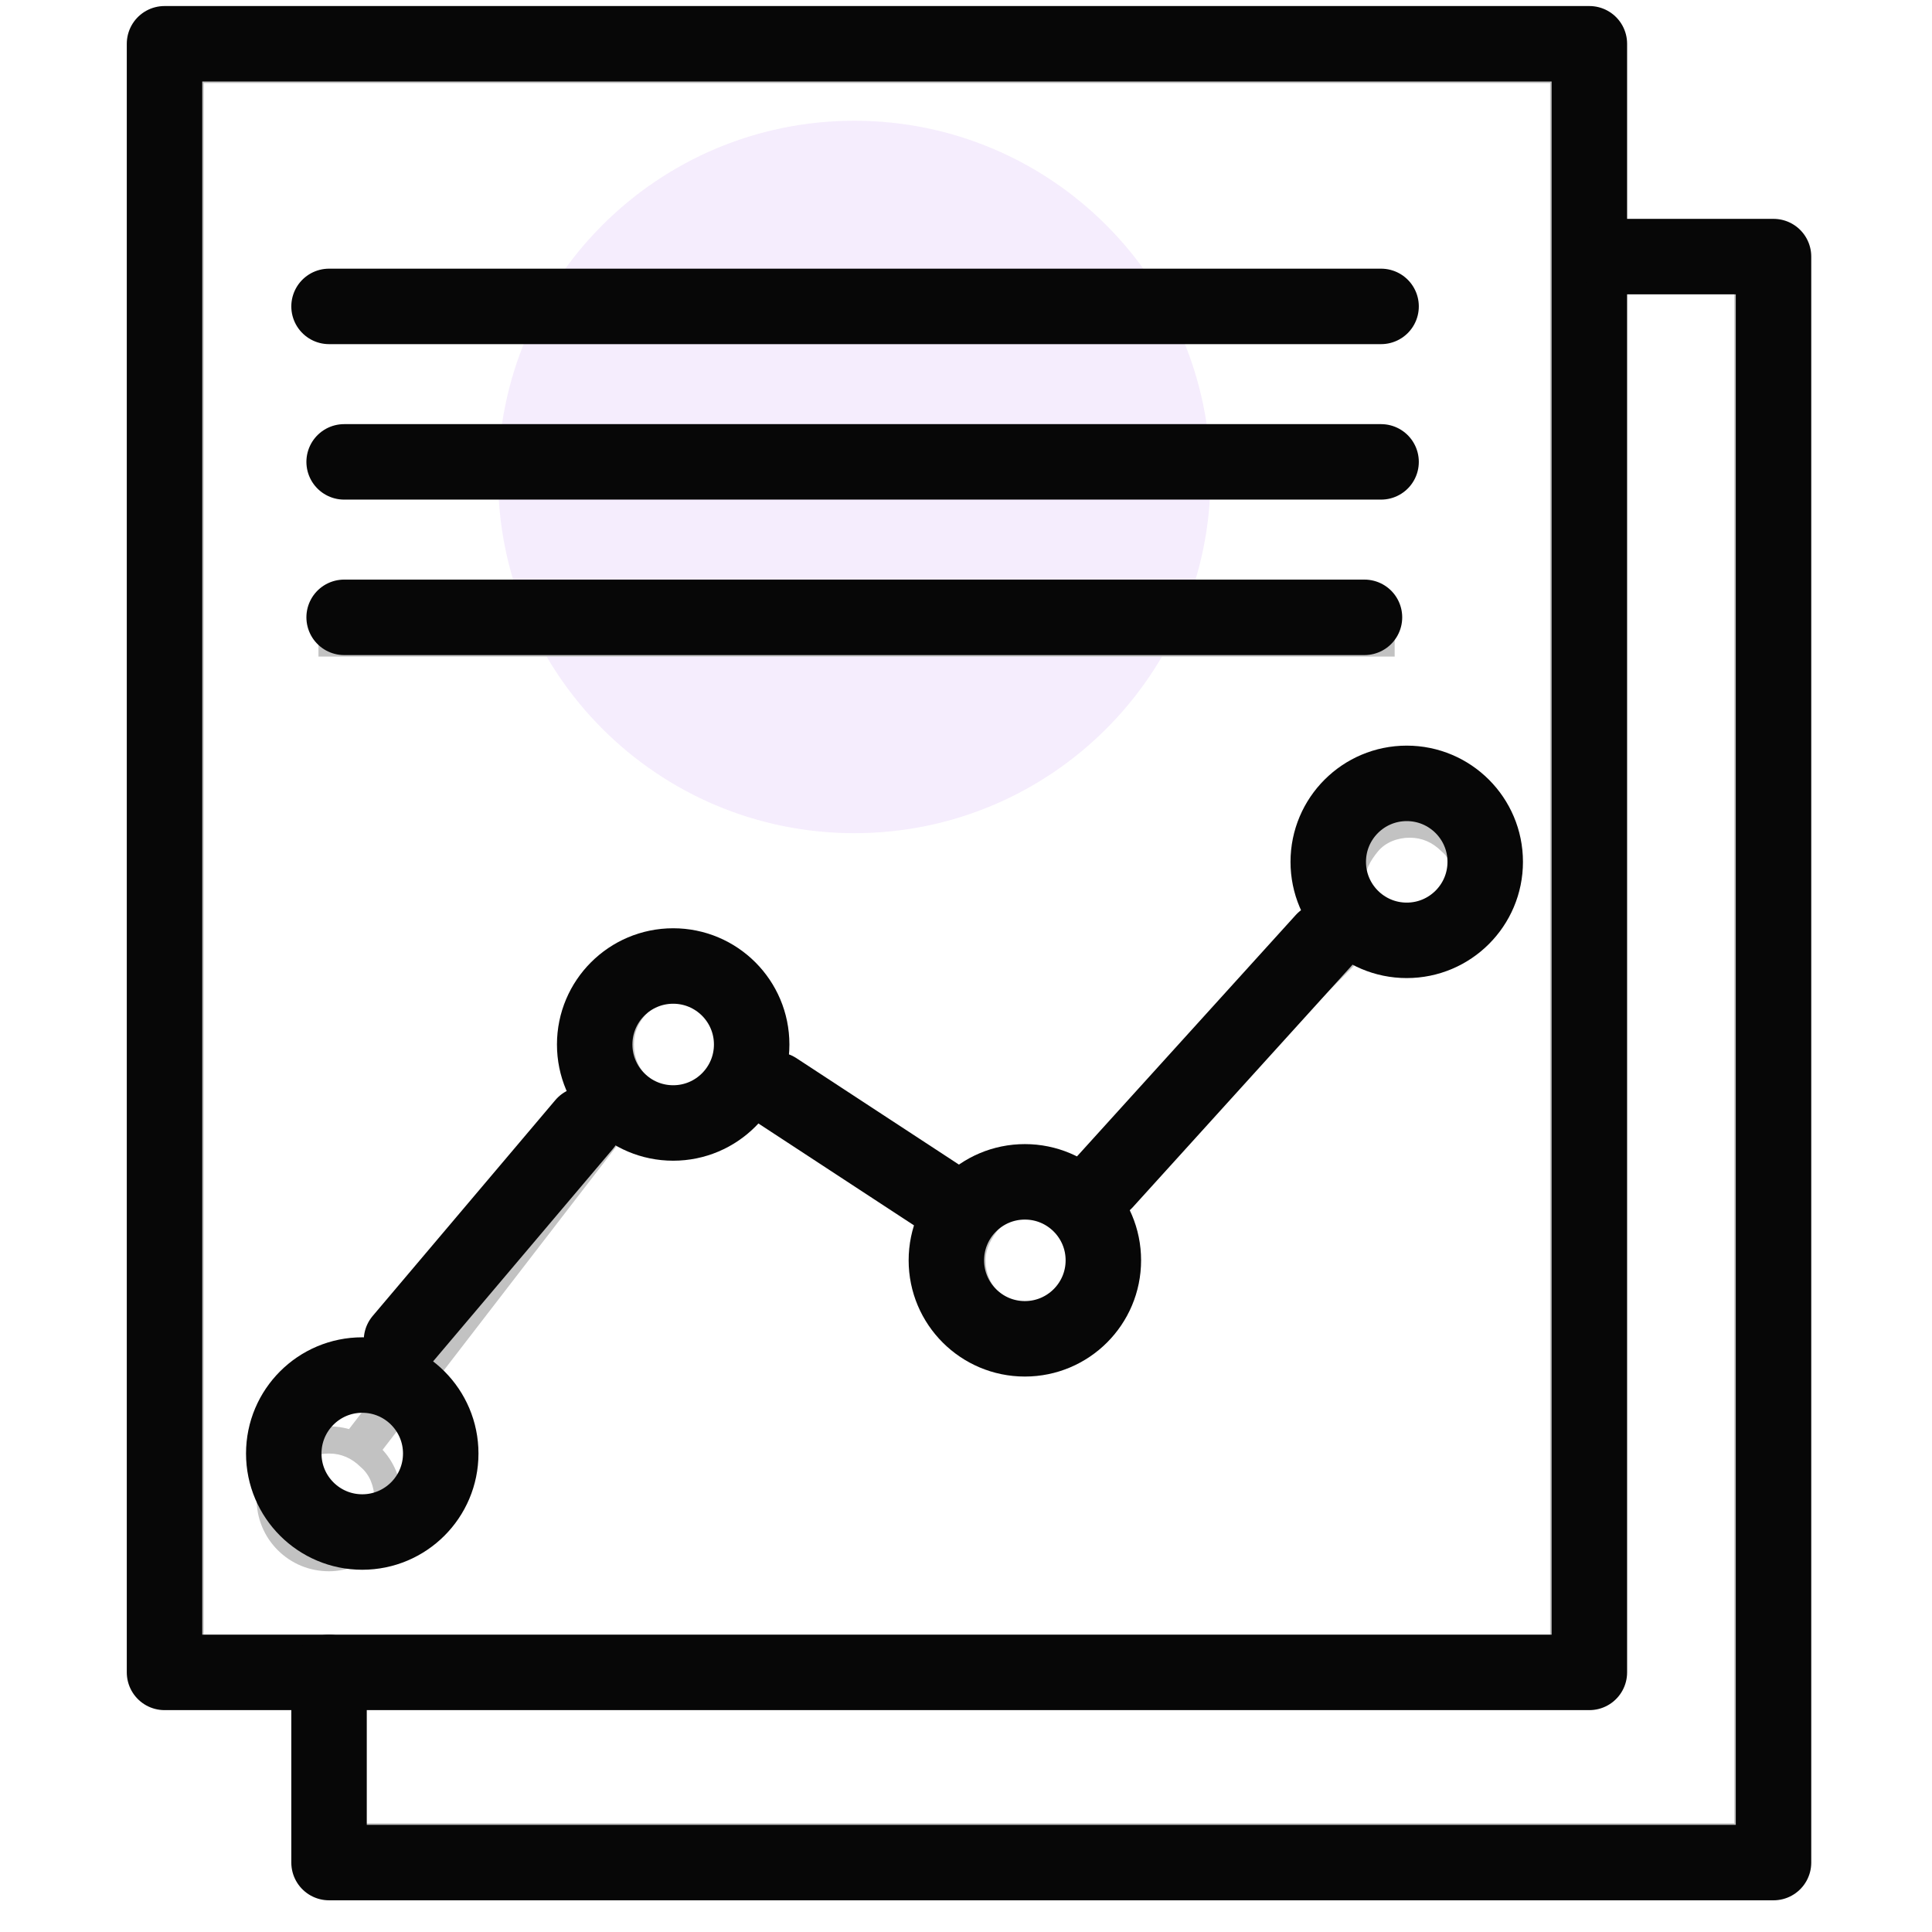
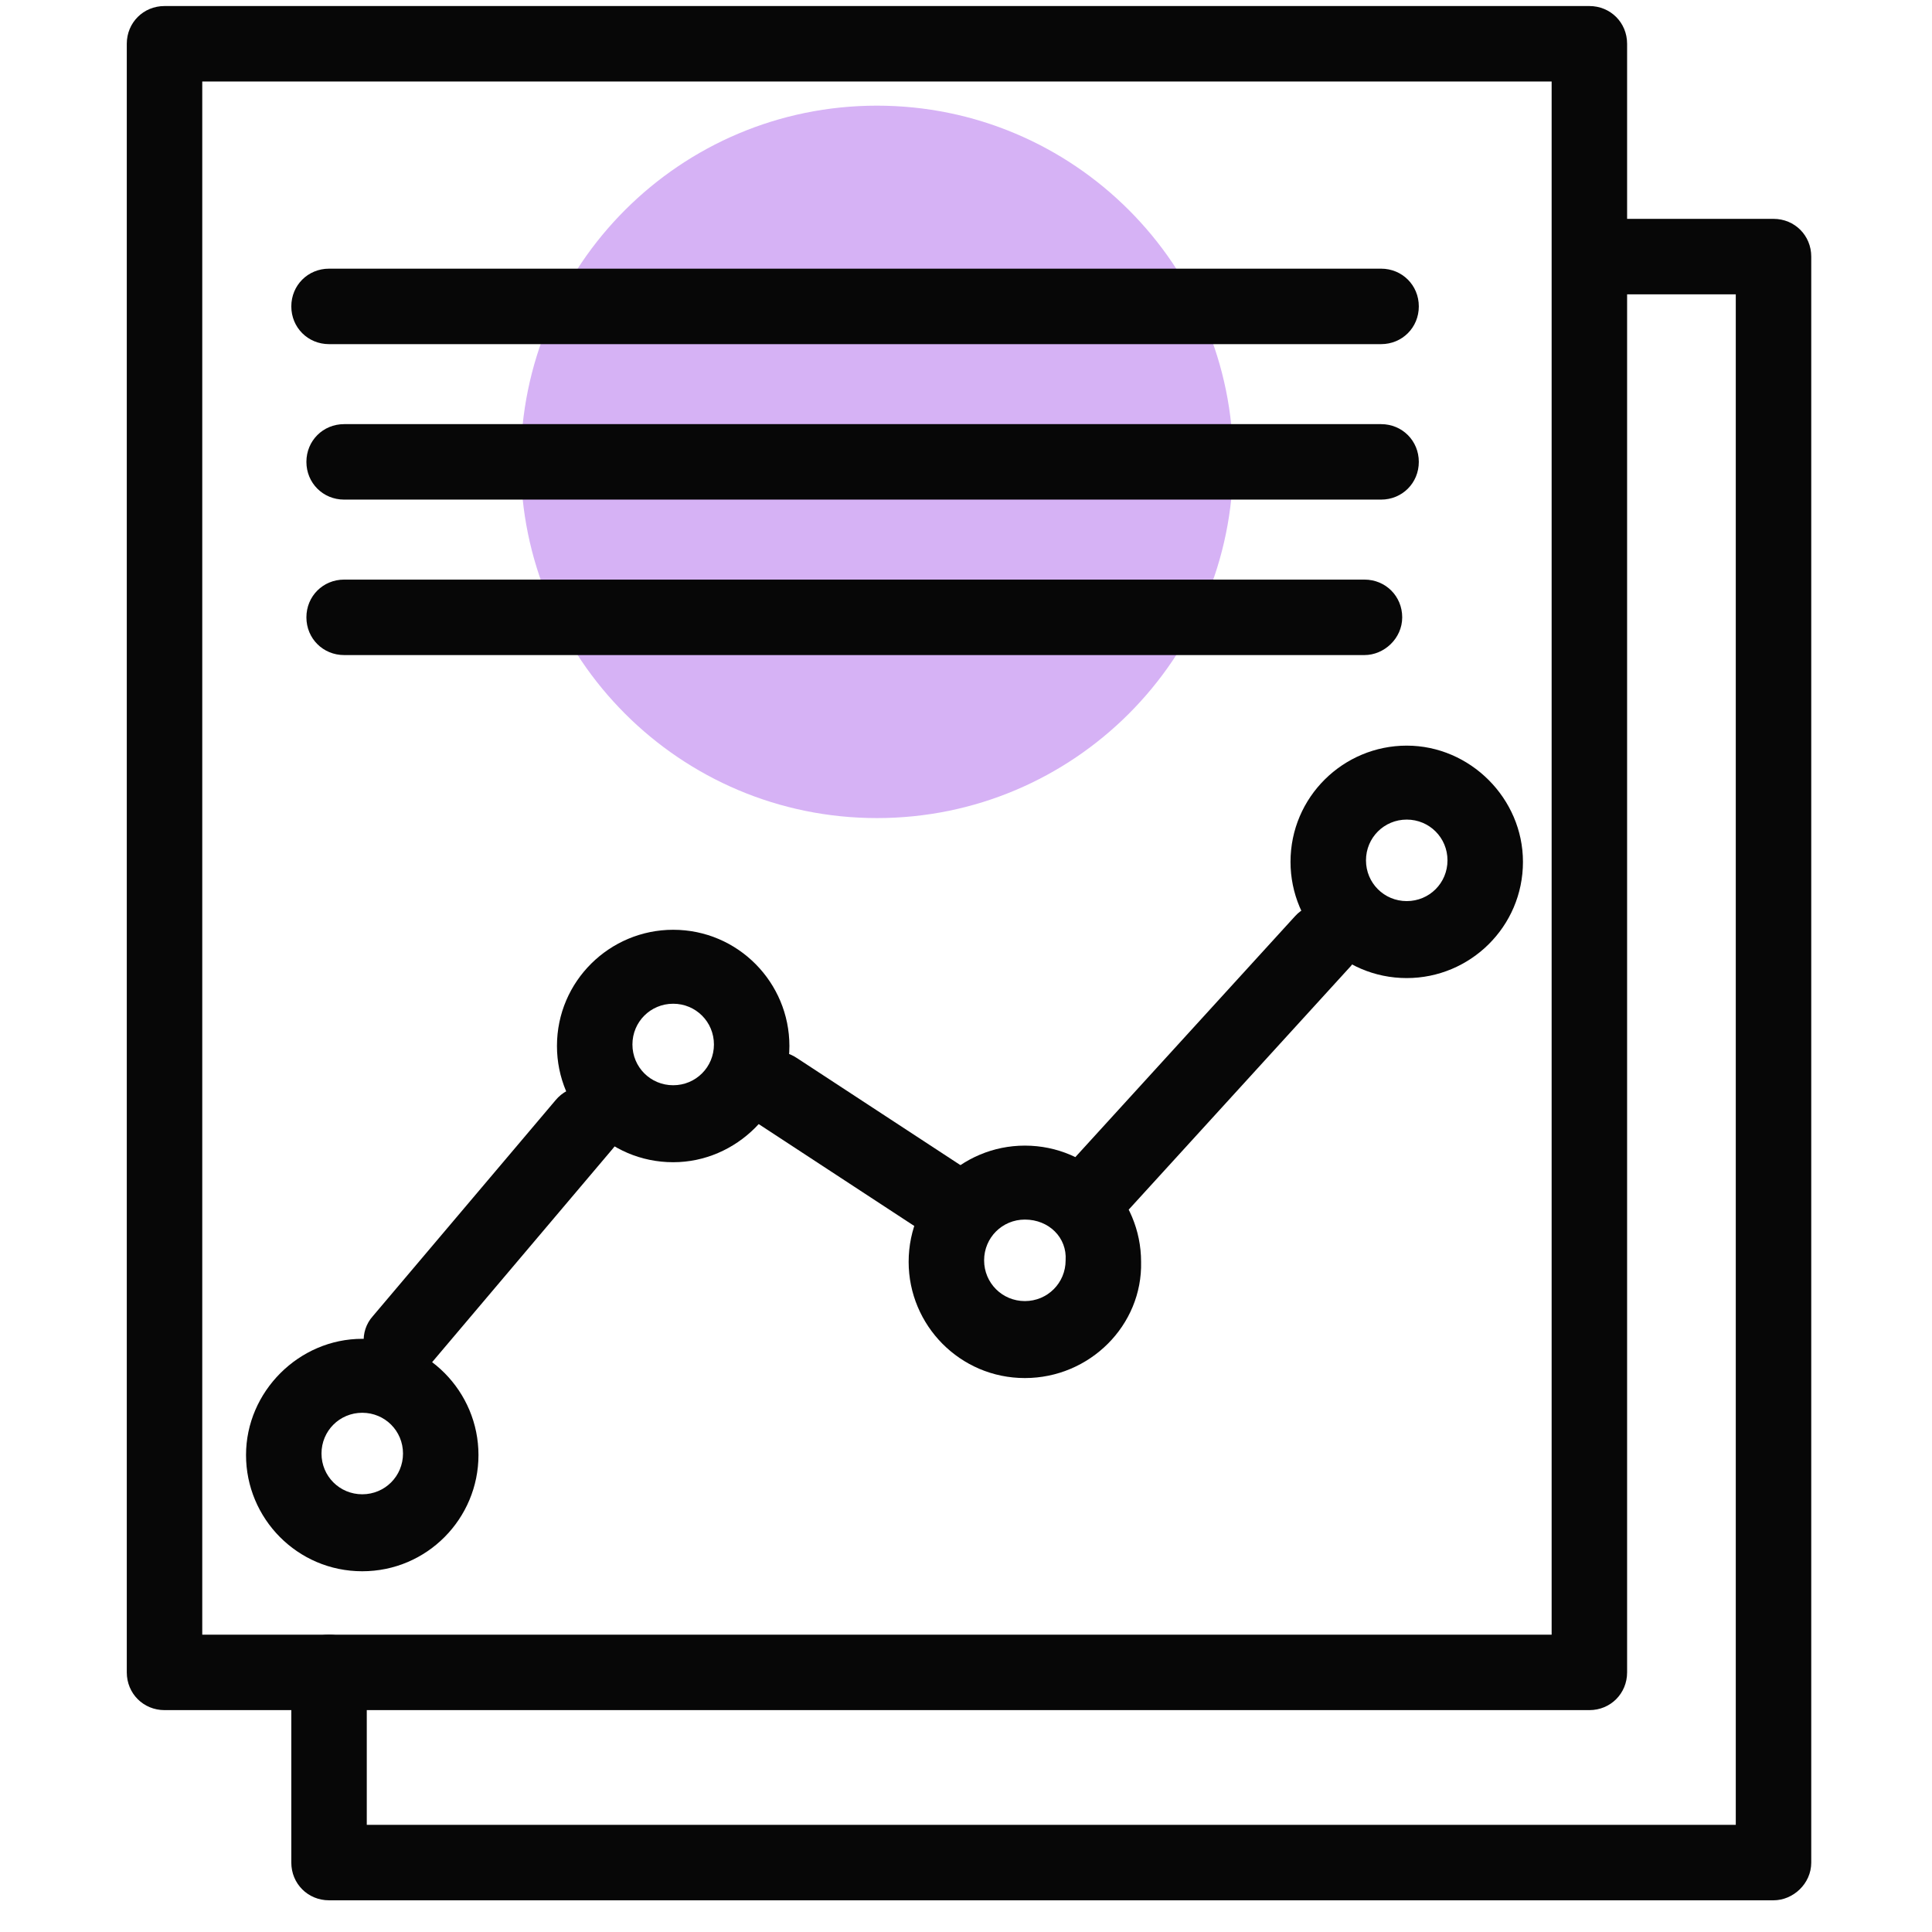
- <svg xmlns="http://www.w3.org/2000/svg" version="1.1" id="Layer_1" x="0" y="0" viewBox="0 0 128 128" xml:space="preserve">
-   <style>.st2{fill:none;stroke:#070707;stroke-width:5;stroke-linecap:round;stroke-linejoin:round;stroke-miterlimit:10}</style>
-   <switch>
+ <svg xmlns="http://www.w3.org/2000/svg" version="1.1" id="Layer_1" x="0px" y="0px" viewBox="0 0 128 128" style="enable-background:new 0 0 128 128;" xml:space="preserve">
+   <style type="text/css">
+ 	.st0{fill:#070707;}
+ 	.st1{fill:#D6B2F5;}
+ </style>
+   <g>
    <g>
-       <g opacity=".24">
-         <path d="M105.3 110.8H10.9V2.9h94.4v107.9zm-91.8-2.5h89.2V5.5H13.5v102.8z" />
-         <path d="M21.8 104.1c-1.3 0-2.5-.5-3.4-1.4-.9-.9-1.4-2.1-1.4-3.4 0-1.3.5-2.5 1.4-3.4.9-.9 2.1-1.4 3.4-1.4s2.5.5 3.4 1.4c.9.9 1.4 2.1 1.4 3.4 0 1.3-.5 2.5-1.4 3.4-.9.9-2.2 1.4-3.4 1.4zm0-7.8c-.8 0-1.6.3-2.1.9-.6.6-.9 1.3-.9 2.1s.3 1.6.9 2.1 1.3.9 2.1.9 1.6-.3 2.1-.9c.6-.6.9-1.3.9-2.1s-.3-1.6-.9-2.1c-.6-.6-1.3-.9-2.1-.9zM45 74.1c-1.3 0-2.5-.5-3.4-1.4-.9-.9-1.4-2.1-1.4-3.4 0-1.3.5-2.5 1.4-3.4.9-.9 2.1-1.4 3.4-1.4s2.5.5 3.4 1.4c.9.9 1.4 2.1 1.4 3.4 0 1.3-.5 2.5-1.4 3.4-.9.9-2.1 1.4-3.4 1.4zm0-7.9c-.8 0-1.6.3-2.1.9-.6.6-.9 1.3-.9 2.1s.3 1.6.9 2.1c.6.6 1.3.9 2.1.9s1.6-.3 2.1-.9c.6-.6.9-1.3.9-2.1s-.3-1.6-.9-2.1c-.6-.6-1.3-.9-2.1-.9zM68.3 88.4c-1.3 0-2.5-.5-3.4-1.4-.9-.9-1.4-2.1-1.4-3.4s.5-2.5 1.4-3.4c.9-.9 2.1-1.4 3.4-1.4s2.5.5 3.4 1.4c.9.9 1.4 2.1 1.4 3.4s-.5 2.5-1.4 3.4c-.9.9-2.1 1.4-3.4 1.4zm0-7.9c-.8 0-1.6.3-2.1.9s-.9 1.3-.9 2.1.3 1.6.9 2.1 1.3.9 2.1.9 1.6-.3 2.1-.9.9-1.3.9-2.1-.3-1.6-.9-2.1c-.5-.6-1.3-.9-2.1-.9zM93.4 63.3c-1.3 0-2.5-.5-3.4-1.4-.9-.9-1.4-2.1-1.4-3.4s.5-2.5 1.4-3.4c.9-.9 2.1-1.4 3.4-1.4 1.3 0 2.5.5 3.4 1.4.9.9 1.4 2.1 1.4 3.4s-.5 2.5-1.4 3.4c-.9.9-2.1 1.4-3.4 1.4zm0-7.8c-.8 0-1.6.3-2.1.9s-.9 1.3-.9 2.1.3 1.6.9 2.1 1.3.9 2.1.9 1.6-.3 2.1-.9.9-1.3.9-2.1-.3-1.6-.9-2.1c-.6-.6-1.3-.9-2.1-.9z" />
-         <path transform="rotate(-52.382 32.977 83.963)" d="M17.9 82.7h30.2v2.6H17.9z" />
-         <path transform="rotate(-57.119 56.645 76.399)" d="M55.4 66.6H58v19.5h-2.6z" />
-         <path transform="rotate(-45.001 80.853 70.997)" d="M67.1 69.7h27.5v2.6H67.1z" />
-         <path d="M117.5 123.4H21.3v-9h2.6v6.4h91V18.2h-6.3v-2.5h8.9z" />
-         <circle cx="56.6" cy="31.6" r="23.6" fill="#d6b2f5" />
-         <path d="M21.1 19h71.3v2.6H21.1zM21.1 29.3h71.3v2.6H21.1zM21.1 40.9h71.3v2.6H21.1z" />
-       </g>
-       <path class="st2" d="M10.9 2.9h94.4v107.9H10.9z" />
-       <path class="st2" d="M21.8 110.8v12.6h95.7V17h-10.6M21.8 20.3h69.7M22.8 30.6h68.7M22.8 40.9h67.6" />
-       <circle class="st2" cx="24" cy="96.3" r="5.2" />
-       <circle class="st2" cx="44.6" cy="69.2" r="5.2" />
-       <circle class="st2" cx="67.9" cy="83.5" r="5.2" />
-       <circle class="st2" cx="93.2" cy="57.1" r="5.2" />
-       <path class="st2" d="M26.6 88.8l12.1-14.3M51.4 72.2l11.3 7.4M73.2 78.3l14.5-16" />
+       <path class="st0" d="M105.3,113.3H10.9c-1.4,0-2.5-1.1-2.5-2.5V2.9c0-1.4,1.1-2.5,2.5-2.5h94.4c1.4,0,2.5,1.1,2.5,2.5v107.9    C107.8,112.2,106.7,113.3,105.3,113.3z M13.4,108.3h89.4V5.4H13.4V108.3z" />
    </g>
-   </switch>
+     <g>
+       <path class="st0" d="M117.5,125.9H21.8c-1.4,0-2.5-1.1-2.5-2.5v-12.6c0-1.4,1.1-2.5,2.5-2.5s2.5,1.1,2.5,2.5v10.1H115V19.5h-8    c-1.4,0-2.5-1.1-2.5-2.5s1.1-2.5,2.5-2.5h10.5c1.4,0,2.5,1.1,2.5,2.5v106.4C120,124.8,118.8,125.9,117.5,125.9z" />
+     </g>
+     <g>
+       <path class="st0" d="M24,104.1c-4.3,0-7.7-3.5-7.7-7.7s3.5-7.7,7.7-7.7c4.3,0,7.7,3.5,7.7,7.7S28.3,104.1,24,104.1z M24,93.6    c-1.5,0-2.7,1.2-2.7,2.7s1.2,2.7,2.7,2.7s2.7-1.2,2.7-2.7S25.5,93.6,24,93.6z" />
+     </g>
+     <g>
+       <path class="st0" d="M44.6,77c-4.3,0-7.7-3.5-7.7-7.7c0-4.3,3.5-7.7,7.7-7.7c4.3,0,7.7,3.5,7.7,7.7C52.3,73.5,48.8,77,44.6,77z     M44.6,66.5c-1.5,0-2.7,1.2-2.7,2.7c0,1.5,1.2,2.7,2.7,2.7s2.7-1.2,2.7-2.7C47.3,67.7,46.1,66.5,44.6,66.5z" />
+     </g>
+     <g>
+       <path class="st0" d="M67.9,91.3c-4.3,0-7.7-3.5-7.7-7.7c0-4.3,3.5-7.7,7.7-7.7c4.3,0,7.7,3.5,7.7,7.7    C75.7,87.8,72.2,91.3,67.9,91.3z M67.9,80.8c-1.5,0-2.7,1.2-2.7,2.7c0,1.5,1.2,2.7,2.7,2.7c1.5,0,2.7-1.2,2.7-2.7    C70.7,82,69.5,80.8,67.9,80.8z" />
+     </g>
+     <g>
+       <path class="st0" d="M93.2,64.8c-4.3,0-7.7-3.5-7.7-7.7c0-4.3,3.5-7.7,7.7-7.7s7.7,3.5,7.7,7.7C100.9,61.4,97.4,64.8,93.2,64.8z     M93.2,54.3c-1.5,0-2.7,1.2-2.7,2.7s1.2,2.7,2.7,2.7s2.7-1.2,2.7-2.7S94.7,54.3,93.2,54.3z" />
+     </g>
+     <g>
+       <path class="st0" d="M26.6,91.3c-0.6,0-1.1-0.2-1.6-0.6c-1.1-0.9-1.2-2.5-0.3-3.5l12.1-14.3c0.9-1.1,2.5-1.2,3.5-0.3    c1.1,0.9,1.2,2.5,0.3,3.5L28.5,90.4C28,91,27.3,91.3,26.6,91.3z" />
+     </g>
+     <g>
+       <path class="st0" d="M62.7,82.1c-0.5,0-0.9-0.1-1.4-0.4l-11.3-7.4c-1.2-0.8-1.5-2.3-0.7-3.5c0.8-1.2,2.3-1.5,3.5-0.7l11.3,7.4    c1.2,0.8,1.5,2.3,0.7,3.5C64.3,81.7,63.5,82.1,62.7,82.1z" />
+     </g>
+     <g>
+       <path class="st0" d="M73.2,80.8c-0.6,0-1.2-0.2-1.7-0.7c-1-0.9-1.1-2.5-0.2-3.5l14.5-15.9c0.9-1,2.5-1.1,3.5-0.2    c1,0.9,1.1,2.5,0.2,3.5L75,79.9C74.5,80.5,73.9,80.8,73.2,80.8z" />
+     </g>
+     <g>
+       <circle class="st1" cx="58.1" cy="30.6" r="23.6" />
+     </g>
+     <g>
+       <path class="st0" d="M91.5,22.8H21.8c-1.4,0-2.5-1.1-2.5-2.5s1.1-2.5,2.5-2.5h69.7c1.4,0,2.5,1.1,2.5,2.5S92.9,22.8,91.5,22.8z" />
+     </g>
+     <g>
+       <path class="st0" d="M91.5,33.1H22.8c-1.4,0-2.5-1.1-2.5-2.5s1.1-2.5,2.5-2.5h68.7c1.4,0,2.5,1.1,2.5,2.5S92.9,33.1,91.5,33.1z" />
+     </g>
+     <g>
+       <path class="st0" d="M90.4,43.4H22.8c-1.4,0-2.5-1.1-2.5-2.5s1.1-2.5,2.5-2.5h67.6c1.4,0,2.5,1.1,2.5,2.5S91.7,43.4,90.4,43.4z" />
+     </g>
+   </g>
</svg>
